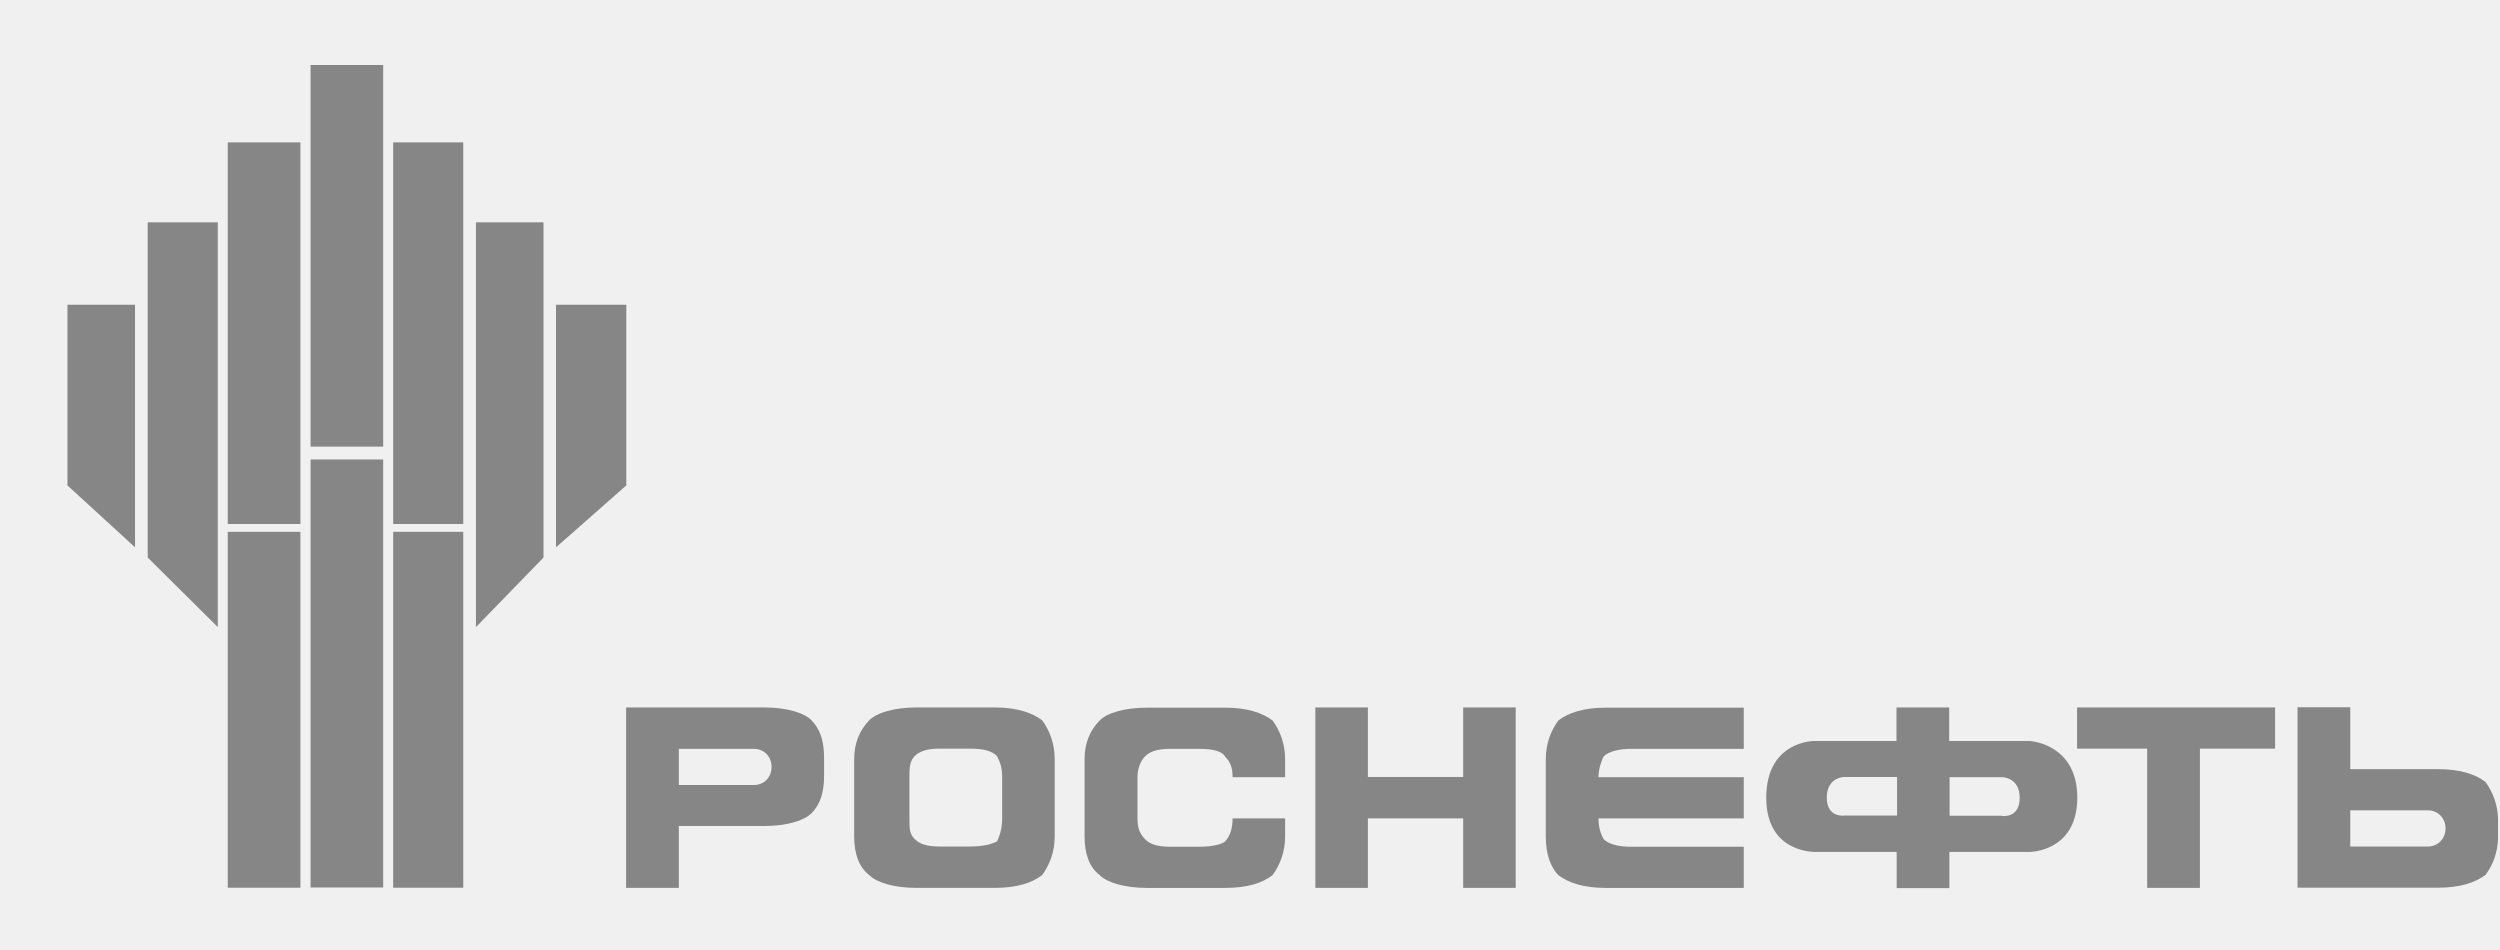
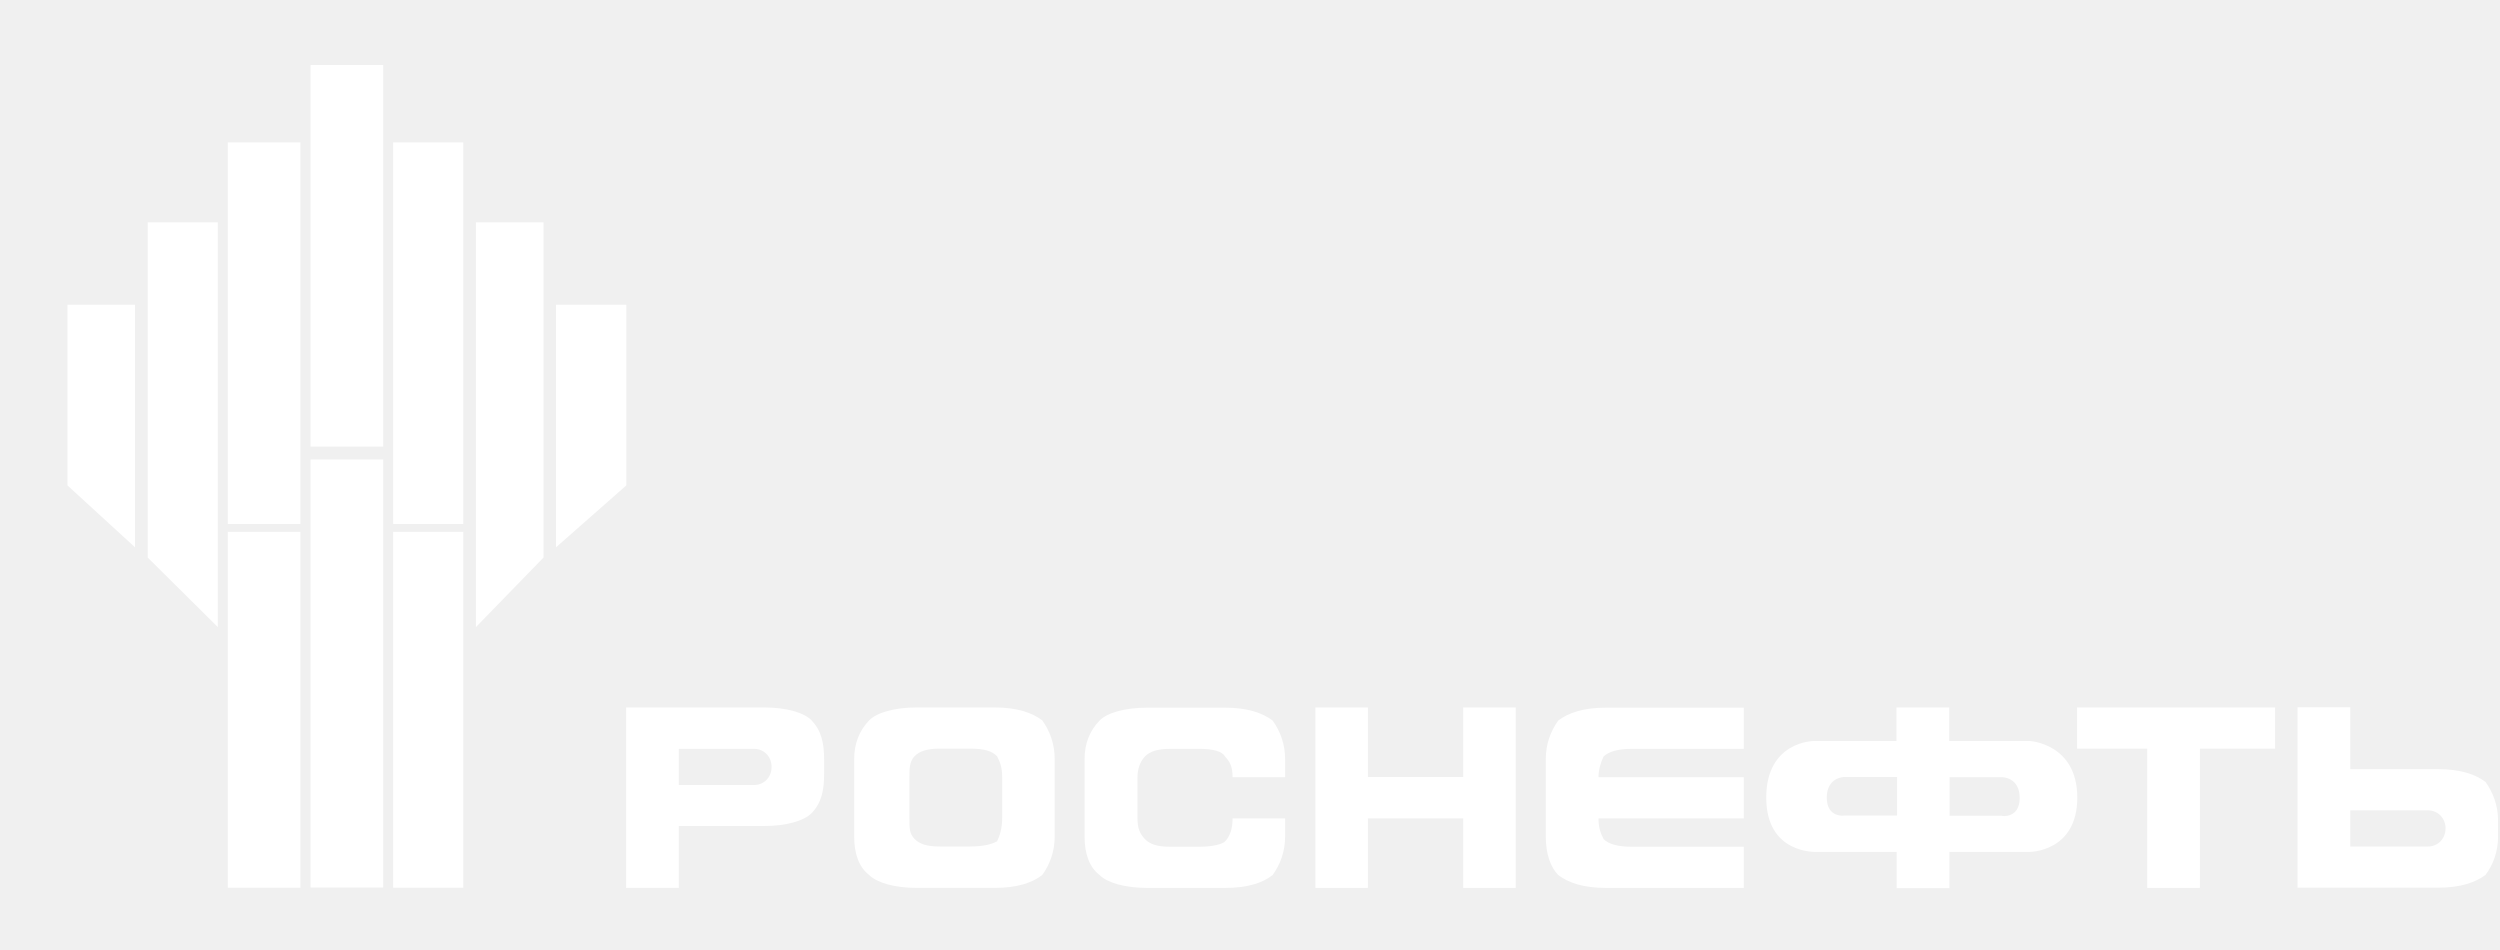
<svg xmlns="http://www.w3.org/2000/svg" width="200" height="76" viewBox="0 0 200 76" fill="none">
  <g clip-path="url(#clip0_83_1133)">
    <mask id="mask0_83_1133" style="mask-type:luminance" maskUnits="userSpaceOnUse" x="0" y="0" width="200" height="76">
      <path d="M199.846 0.25H0.586V75.969H199.846V0.25Z" fill="white" />
    </mask>
    <g mask="url(#mask0_83_1133)">
-       <path d="M83.376 70.003C82.564 70.63 81.361 71.032 79.565 71.032H73.348C71.552 71.032 70.146 70.614 69.536 70.003C68.74 69.392 68.334 68.347 68.334 66.917V60.727C68.334 59.489 68.74 58.461 69.536 57.625C70.146 57.014 71.536 56.596 73.348 56.596H79.565C81.361 56.596 82.564 57.014 83.376 57.625C83.97 58.444 84.376 59.489 84.376 60.727V66.917C84.376 68.154 83.97 69.183 83.376 70.003ZM80.174 62.158C80.174 61.338 79.971 60.92 79.768 60.502C79.362 60.084 78.768 59.891 77.566 59.891H75.16C74.16 59.891 73.551 60.1 73.16 60.502C72.754 60.92 72.754 61.531 72.754 62.158V65.454C72.754 66.274 72.754 66.692 73.16 67.109C73.567 67.528 74.16 67.72 75.16 67.72H77.566C78.768 67.72 79.378 67.511 79.768 67.302C79.971 66.884 80.174 66.274 80.174 65.454V62.158Z" fill="#868686" />
-       <path d="M101.809 70.005C101.012 70.632 99.81 71.034 97.998 71.034H91.781C89.984 71.034 88.578 70.616 87.969 70.005C87.172 69.394 86.766 68.349 86.766 66.918V60.729C86.766 59.491 87.172 58.462 87.969 57.642C88.563 57.031 89.969 56.613 91.781 56.613H97.998C99.794 56.613 100.997 57.031 101.809 57.642C102.403 58.462 102.809 59.507 102.809 60.729V62.176H98.607C98.607 61.356 98.404 60.938 97.998 60.52C97.794 60.102 96.998 59.909 95.998 59.909H93.593C92.593 59.909 91.984 60.118 91.593 60.52C91.203 60.922 90.999 61.549 90.999 62.176V65.471C90.999 66.291 91.203 66.709 91.593 67.127C91.999 67.545 92.593 67.738 93.593 67.738H95.998C96.998 67.738 97.794 67.529 97.998 67.32C98.404 66.902 98.607 66.291 98.607 65.471H102.809V66.918C102.809 68.156 102.403 69.185 101.809 70.005Z" fill="#868686" />
-       <path d="M109.432 71.032H105.23V56.596H109.432V62.158H117.055V56.596H121.257V71.032H117.055V65.47H109.432V71.032Z" fill="#868686" />
-       <path d="M129.083 65.471H127.88C127.88 66.291 128.083 66.709 128.286 67.127C128.693 67.545 129.489 67.738 130.489 67.738H139.502V71.034H128.474C126.662 71.034 125.459 70.616 124.662 70.005C124.053 69.378 123.663 68.349 123.663 66.918V60.729C123.663 59.491 124.069 58.462 124.662 57.642C125.459 57.031 126.662 56.613 128.474 56.613H139.502V59.909H130.489C129.489 59.909 128.693 60.118 128.286 60.52C128.083 60.938 127.88 61.549 127.88 62.176H139.502V65.471H129.083Z" fill="#868686" />
-       <path d="M171.775 59.891H166.167V56.596H182.007V59.891H175.993V71.032H171.775V59.891Z" fill="#868686" />
-       <path d="M162.356 59.28H155.935V56.596H151.718V59.28H145.11C145.11 59.28 141.299 59.28 141.299 63.814C141.299 68.347 145.313 68.154 145.313 68.154H151.733V71.048H155.951V68.154H162.371C162.371 68.154 166.183 68.154 166.183 63.814C166.183 59.473 162.371 59.28 162.371 59.28M160.169 65.261H155.967V62.174H160.169C160.169 62.174 161.575 62.174 161.575 63.83C161.575 65.486 160.169 65.277 160.169 65.277V65.261ZM146.141 63.814C146.141 62.158 147.547 62.158 147.547 62.158H151.765V65.245H147.547C147.547 65.245 146.141 65.454 146.141 63.798V63.814Z" fill="#868686" />
-       <path d="M64.928 57.625C64.319 57.014 62.929 56.596 61.117 56.596H50.088V71.032H54.306V66.081H61.117C62.929 66.081 64.319 65.663 64.928 65.052C65.725 64.232 65.928 63.203 65.928 61.965V60.727C65.928 59.489 65.725 58.461 64.928 57.641M60.32 62.801H54.306V59.907H60.32C61.117 59.907 61.726 60.518 61.726 61.354C61.726 62.19 61.117 62.801 60.32 62.801Z" fill="#868686" />
-       <path d="M199.846 66.901V65.663C199.846 64.425 199.439 63.396 198.846 62.56C198.049 61.95 196.846 61.532 195.034 61.532H188.021V56.58H183.803V71.016H195.034C196.831 71.016 198.034 70.599 198.846 69.988C199.455 69.168 199.846 68.139 199.846 66.901ZM195.644 66.274C195.644 67.094 195.034 67.721 194.238 67.721H188.021V64.827H194.238C195.034 64.827 195.644 65.454 195.644 66.274Z" fill="#868686" />
-       <path d="M24.033 42.547H18.222V71.018H24.033V42.547Z" fill="#868686" />
-       <path d="M30.656 36.758H24.845V71H30.656V36.758Z" fill="#868686" />
-       <path d="M37.061 42.547H31.453V71.018H37.061V42.547Z" fill="#868686" />
-       <path d="M10.802 43.785L5.397 38.833V24.381H10.802V43.785Z" fill="#868686" />
-       <path d="M17.425 50.166L11.817 44.604V17.789H17.425V50.166Z" fill="#868686" />
-       <path d="M24.033 11.391H18.222V41.919H24.033V11.391Z" fill="#868686" />
-       <path d="M30.656 5.201H24.845V35.73H30.656V5.201Z" fill="#868686" />
-       <path d="M44.481 43.785L50.104 38.833V24.381H44.481V43.785Z" fill="#868686" />
-       <path d="M37.061 11.391H31.453V41.919H37.061V11.391Z" fill="#868686" />
-       <path d="M38.076 50.166L43.481 44.604V17.789H38.076V50.166Z" fill="#868686" />
+       <path d="M83.376 70.003C82.564 70.63 81.361 71.032 79.565 71.032H73.348C71.552 71.032 70.146 70.614 69.536 70.003C68.74 69.392 68.334 68.347 68.334 66.917V60.727C68.334 59.489 68.74 58.461 69.536 57.625C70.146 57.014 71.536 56.596 73.348 56.596H79.565C81.361 56.596 82.564 57.014 83.376 57.625C83.97 58.444 84.376 59.489 84.376 60.727V66.917C84.376 68.154 83.97 69.183 83.376 70.003ZM80.174 62.158C80.174 61.338 79.971 60.92 79.768 60.502C79.362 60.084 78.768 59.891 77.566 59.891H75.16C74.16 59.891 73.551 60.1 73.16 60.502C72.754 60.92 72.754 61.531 72.754 62.158V65.454C72.754 66.274 72.754 66.692 73.16 67.109C73.567 67.528 74.16 67.72 75.16 67.72H77.566C78.768 67.72 79.378 67.511 79.768 67.302C79.971 66.884 80.174 66.274 80.174 65.454V62.158Z" fill="#ffffff" />
+       <path d="M101.809 70.005C101.012 70.632 99.81 71.034 97.998 71.034H91.781C89.984 71.034 88.578 70.616 87.969 70.005C87.172 69.394 86.766 68.349 86.766 66.918V60.729C86.766 59.491 87.172 58.462 87.969 57.642C88.563 57.031 89.969 56.613 91.781 56.613H97.998C99.794 56.613 100.997 57.031 101.809 57.642C102.403 58.462 102.809 59.507 102.809 60.729V62.176H98.607C98.607 61.356 98.404 60.938 97.998 60.52C97.794 60.102 96.998 59.909 95.998 59.909H93.593C92.593 59.909 91.984 60.118 91.593 60.52C91.203 60.922 90.999 61.549 90.999 62.176V65.471C90.999 66.291 91.203 66.709 91.593 67.127C91.999 67.545 92.593 67.738 93.593 67.738H95.998C96.998 67.738 97.794 67.529 97.998 67.32C98.404 66.902 98.607 66.291 98.607 65.471H102.809V66.918C102.809 68.156 102.403 69.185 101.809 70.005Z" fill="#ffffff" />
+       <path d="M109.432 71.032H105.23V56.596H109.432V62.158H117.055V56.596H121.257V71.032H117.055V65.47H109.432V71.032Z" fill="#ffffff" />
+       <path d="M129.083 65.471H127.88C127.88 66.291 128.083 66.709 128.286 67.127C128.693 67.545 129.489 67.738 130.489 67.738H139.502V71.034H128.474C126.662 71.034 125.459 70.616 124.662 70.005C124.053 69.378 123.663 68.349 123.663 66.918V60.729C123.663 59.491 124.069 58.462 124.662 57.642C125.459 57.031 126.662 56.613 128.474 56.613H139.502V59.909H130.489C129.489 59.909 128.693 60.118 128.286 60.52C128.083 60.938 127.88 61.549 127.88 62.176H139.502V65.471H129.083Z" fill="#ffffff" />
+       <path d="M171.775 59.891H166.167V56.596H182.007V59.891H175.993V71.032H171.775V59.891Z" fill="#ffffff" />
+       <path d="M162.356 59.28H155.935V56.596H151.718V59.28H145.11C145.11 59.28 141.299 59.28 141.299 63.814C141.299 68.347 145.313 68.154 145.313 68.154H151.733V71.048H155.951V68.154H162.371C162.371 68.154 166.183 68.154 166.183 63.814C166.183 59.473 162.371 59.28 162.371 59.28M160.169 65.261H155.967V62.174H160.169C160.169 62.174 161.575 62.174 161.575 63.83C161.575 65.486 160.169 65.277 160.169 65.277V65.261ZM146.141 63.814C146.141 62.158 147.547 62.158 147.547 62.158H151.765V65.245H147.547C147.547 65.245 146.141 65.454 146.141 63.798V63.814Z" fill="#ffffff" />
+       <path d="M64.928 57.625C64.319 57.014 62.929 56.596 61.117 56.596H50.088V71.032H54.306V66.081H61.117C62.929 66.081 64.319 65.663 64.928 65.052C65.725 64.232 65.928 63.203 65.928 61.965V60.727C65.928 59.489 65.725 58.461 64.928 57.641M60.32 62.801H54.306V59.907H60.32C61.117 59.907 61.726 60.518 61.726 61.354C61.726 62.19 61.117 62.801 60.32 62.801Z" fill="#ffffff" />
+       <path d="M199.846 66.901V65.663C199.846 64.425 199.439 63.396 198.846 62.56C198.049 61.95 196.846 61.532 195.034 61.532H188.021V56.58H183.803V71.016H195.034C196.831 71.016 198.034 70.599 198.846 69.988C199.455 69.168 199.846 68.139 199.846 66.901ZM195.644 66.274C195.644 67.094 195.034 67.721 194.238 67.721H188.021V64.827H194.238C195.034 64.827 195.644 65.454 195.644 66.274Z" fill="#ffffff" />
+       <path d="M24.033 42.547H18.222V71.018H24.033V42.547Z" fill="#ffffff" />
+       <path d="M30.656 36.758H24.845V71H30.656V36.758Z" fill="#ffffff" />
+       <path d="M37.061 42.547H31.453V71.018H37.061V42.547Z" fill="#ffffff" />
+       <path d="M10.802 43.785L5.397 38.833V24.381H10.802V43.785Z" fill="#ffffff" />
+       <path d="M17.425 50.166L11.817 44.604V17.789H17.425V50.166Z" fill="#ffffff" />
+       <path d="M24.033 11.391H18.222V41.919H24.033V11.391Z" fill="#ffffff" />
+       <path d="M30.656 5.201H24.845V35.73H30.656V5.201Z" fill="#ffffff" />
+       <path d="M44.481 43.785L50.104 38.833V24.381H44.481V43.785Z" fill="#ffffff" />
+       <path d="M37.061 11.391H31.453V41.919H37.061V11.391Z" fill="#ffffff" />
+       <path d="M38.076 50.166L43.481 44.604V17.789H38.076V50.166Z" fill="#ffffff" />
    </g>
  </g>
  <defs>
    <clipPath id="clip0_83_1133">
      <rect width="199.26" height="75.719" fill="white" transform="translate(0.585938 0.25)" />
    </clipPath>
  </defs>
</svg>
